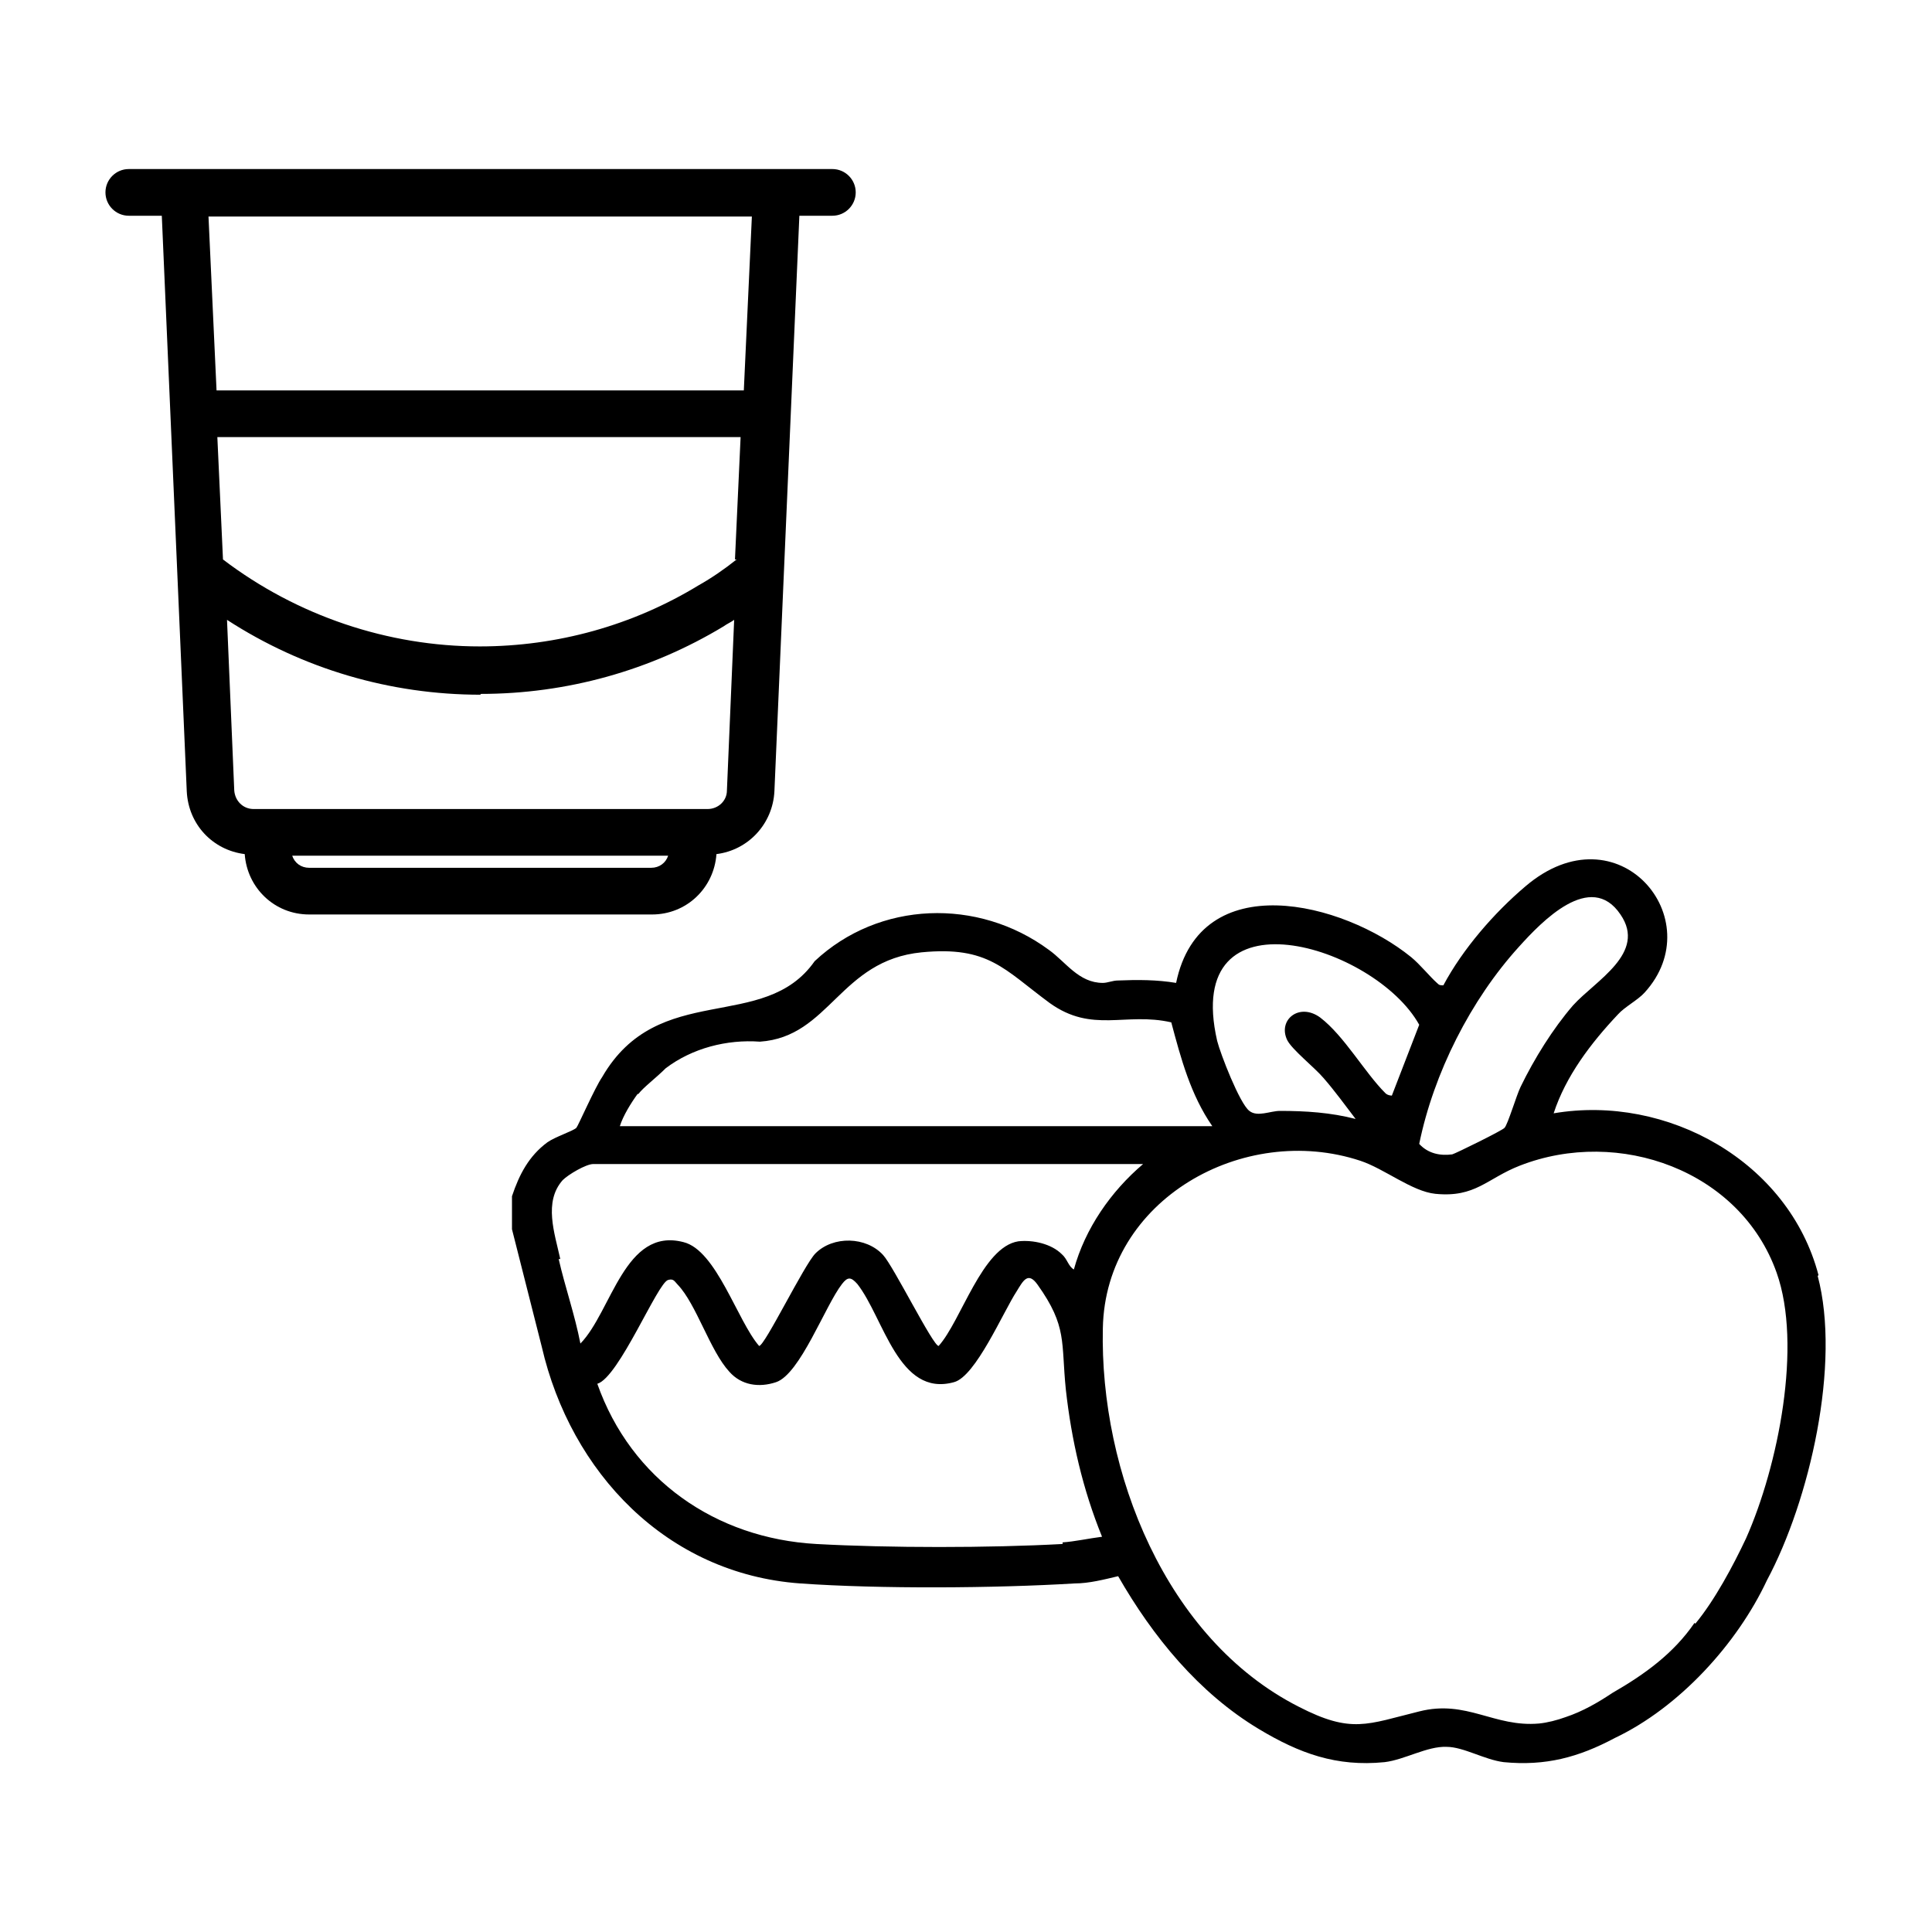
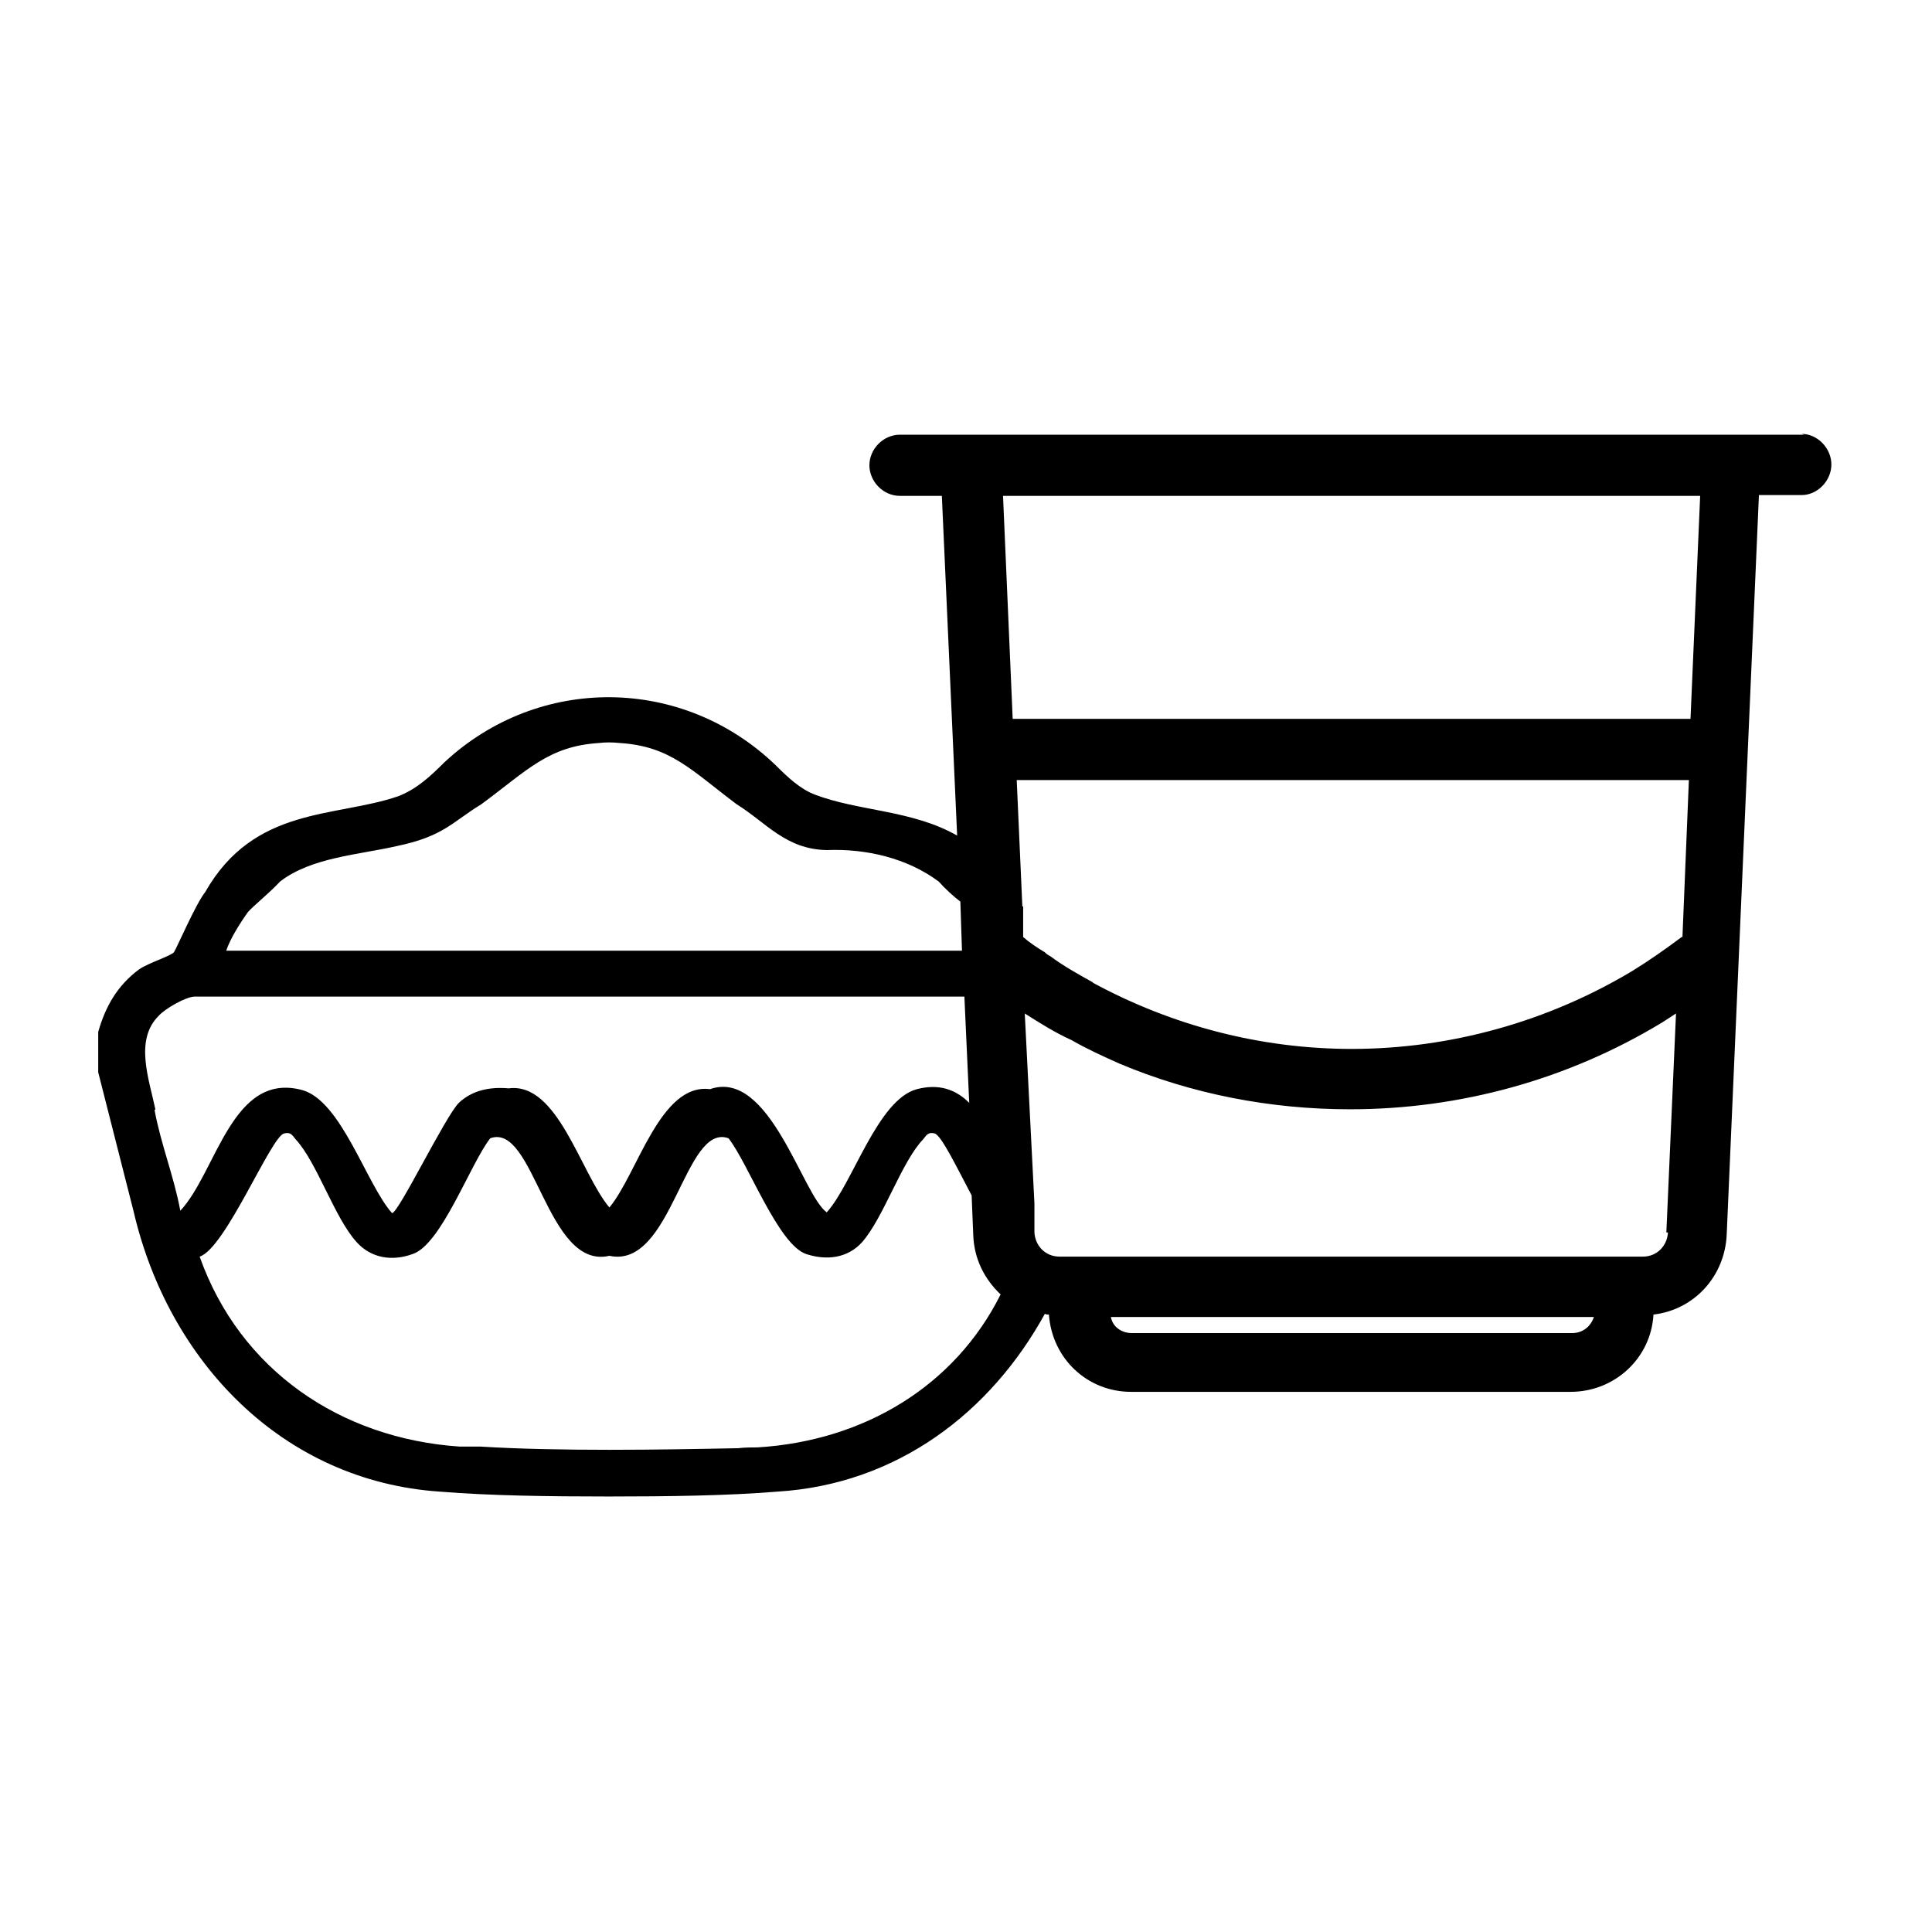
<svg xmlns="http://www.w3.org/2000/svg" id="Calque_1" viewBox="0 0 24 24">
-   <path d="M10.34,2.1H1.6c-.16,0-.29.13-.29.29s.13.29.29.29h.41l.31,7.15c.02.41.32.73.72.78.03.42.37.75.8.75h4.26c.43,0,.77-.33.8-.75.4-.05.7-.38.72-.78l.31-7.15h.41c.16,0,.29-.13.29-.29s-.13-.29-.29-.29ZM8.1,10.78H3.84c-.1,0-.18-.06-.21-.15h4.67c-.03.09-.11.15-.21.15ZM9.15,6.95c-.15.12-.31.23-.47.32-.82.5-1.76.76-2.72.76-1.14,0-2.27-.38-3.19-1.08l-.07-1.52h6.5l-.07,1.52ZM5.97,8.62c1.07,0,2.11-.29,3.02-.84.04-.03.09-.05.13-.08l-.09,2.12c0,.13-.11.23-.24.23H3.15c-.13,0-.23-.1-.24-.23l-.09-2.12c.94.61,2.03.93,3.15.93ZM9.34,2.69l-.1,2.16H2.69l-.1-2.16h6.75Z" />
-   <path d="M22.59,15.84c-.37-1.41-1.88-2.25-3.29-2.01.15-.46.46-.87.8-1.23.08-.09.25-.18.33-.27.83-.91-.33-2.3-1.48-1.32-.39.33-.78.78-1.02,1.23-.04,0-.05,0-.08-.03-.09-.08-.21-.23-.32-.32-.85-.69-2.62-1.13-2.92.32-.24-.04-.48-.04-.72-.03-.07,0-.13.03-.19.03-.3,0-.46-.26-.67-.41-.88-.65-2.11-.61-2.91.14-.63.9-1.94.23-2.64,1.44-.09.13-.3.61-.32.63-.04.04-.26.11-.36.18-.23.17-.35.4-.44.67v.41l.37,1.46c.36,1.56,1.55,2.82,3.21,2.94.99.07,2.42.06,3.41,0,.18,0,.37-.05.54-.09.43.75,1,1.45,1.75,1.9.5.3.96.47,1.56.41.25-.03.53-.2.77-.19.21,0,.47.16.71.19.52.05.93-.06,1.38-.3.8-.38,1.52-1.17,1.89-1.96.53-.99.92-2.69.63-3.78ZM18.87,11.76c.28-.31.89-.95,1.26-.4.33.48-.31.82-.59,1.13-.25.29-.48.66-.65,1.01-.05.1-.16.47-.2.51-.02.03-.61.32-.65.33-.15.02-.3-.01-.41-.13.18-.88.64-1.79,1.24-2.45ZM17.63,12.73l-.34.88s-.05,0-.08-.03c-.26-.26-.51-.71-.81-.94-.26-.19-.53.03-.41.28.06.12.34.34.45.47.14.16.27.34.4.51-.31-.08-.62-.1-.94-.1-.12,0-.28.08-.38,0-.12-.09-.36-.71-.4-.87-.44-1.92,1.96-1.19,2.51-.2ZM9.13,12.93s0,0-.02,0c0,0,.02,0,.02,0ZM7.93,13.59c.06-.08.22-.2.34-.32.33-.25.76-.36,1.17-.33.87-.06.99-1.01,2.01-1.11.83-.08,1.02.21,1.59.63.53.38.94.11,1.51.24.12.45.24.9.51,1.29h-7.36c.04-.13.14-.29.22-.4ZM6.96,15.64c-.07-.32-.21-.71.03-.98.07-.07.29-.2.38-.2h6.83c-.4.34-.72.8-.86,1.31-.07-.04-.08-.13-.15-.19-.13-.13-.36-.18-.54-.16-.45.07-.71.99-.99,1.3-.07,0-.56-.99-.69-1.13-.21-.23-.62-.24-.84-.02-.14.14-.63,1.15-.7,1.15-.27-.31-.53-1.19-.94-1.29-.73-.19-.89.86-1.28,1.26-.07-.36-.19-.7-.27-1.05ZM13.2,19.18c-.91.05-2.16.05-3.06,0-1.25-.07-2.3-.8-2.72-1.99.27-.08.75-1.26.88-1.29.07-.02.08.02.12.06.23.24.4.82.64,1.08.15.17.37.2.58.13.3-.1.61-.95.82-1.22.07-.09.11-.09.19,0,.33.42.51,1.41,1.2,1.22.27-.07.61-.87.78-1.13.08-.13.14-.25.26-.08.37.52.29.71.35,1.3.07.63.21,1.24.45,1.83-.16.02-.34.06-.49.07ZM21.05,20.16c-.26.38-.62.64-1.02.87-.18.12-.37.23-.58.3-.11.04-.23.07-.33.08-.56.05-.9-.3-1.49-.15-.65.16-.84.28-1.5-.06-1.65-.84-2.47-2.92-2.43-4.7.03-1.6,1.75-2.56,3.2-2.08.3.1.64.38.93.41.5.05.64-.19,1.05-.35,1.23-.48,2.74.06,3.19,1.33.32.9.02,2.4-.38,3.3-.16.34-.39.77-.63,1.06Z" />
+   <path d="M22.41,5.4h-11.23c-.21,0-.38.18-.38.38s.17.38.38.38h.52l.19,4.22c-.56-.32-1.22-.3-1.77-.51-.18-.07-.33-.21-.48-.36-1.16-1.12-2.95-1.13-4.12-.04-.17.17-.34.33-.57.42-.78.27-1.79.12-2.4,1.19-.12.15-.36.71-.39.75-.05.05-.31.13-.43.21-.27.2-.42.46-.51.78v.5l.44,1.73c.43,1.85,1.84,3.35,3.81,3.48.61.05,1.35.06,2.09.06s1.48-.01,2.09-.06c1.5-.09,2.66-.99,3.33-2.21.01.01.04.01.05.01.04.55.48.96,1.02.96h5.46c.55,0,1-.42,1.03-.96.51-.06.89-.48.91-1l.4-9.18h.53c.2,0,.37-.18.37-.38s-.17-.38-.37-.38ZM3.08,11.33c.07-.08.26-.23.4-.38.39-.3.97-.33,1.45-.44.58-.12.69-.3,1.05-.52.57-.42.83-.72,1.46-.76.08-.01.17-.01.26,0,.63.04.89.34,1.45.76.37.23.61.56,1.12.57.49-.02,1,.1,1.39.39.08.09.19.19.27.25l.02.61H2.81c.05-.15.17-.34.27-.48ZM1.93,13.78c-.08-.38-.26-.86.04-1.16.08-.09.34-.24.45-.24h9.56l.06,1.32c-.17-.17-.38-.24-.65-.17-.49.13-.8,1.18-1.12,1.53-.3-.21-.71-1.79-1.45-1.53h0c-.62-.08-.9,1.05-1.25,1.47-.36-.43-.64-1.56-1.25-1.48h0c-.23-.02-.45.02-.62.18-.17.17-.75,1.37-.83,1.37-.32-.36-.63-1.4-1.12-1.53-.87-.23-1.06,1.02-1.51,1.5-.08-.43-.24-.82-.32-1.25ZM9.43,17.98c-.08,0-.18,0-.26.01h0c-.49.01-1.05.02-1.6.02s-1.12-.01-1.6-.04h-.26c-1.48-.1-2.73-.95-3.23-2.36.32-.1.89-1.5,1.05-1.53.08-.02.1.02.14.07.27.29.48.97.76,1.28.18.2.44.24.69.15.36-.11.72-1.12.97-1.44.55-.2.7,1.64,1.48,1.46.78.17.93-1.66,1.48-1.46.25.32.62,1.33.97,1.44.25.08.51.05.69-.15.27-.31.49-1,.76-1.28.04-.05.06-.09.14-.07.08.02.26.39.46.77l.02.49c.01.3.14.55.34.74-.57,1.14-1.7,1.82-3.02,1.9ZM19.52,16.56h-5.46c-.13,0-.24-.08-.26-.2h6c-.04.12-.14.2-.27.2ZM20.72,15.31c-.01.17-.14.3-.31.3h-7.25c-.17,0-.3-.13-.31-.3v-.36s-.12-2.36-.12-2.36c.19.12.38.24.58.33.19.11.39.2.59.29.9.38,1.88.57,2.87.57,1.37,0,2.71-.37,3.88-1.08.06-.04.11-.07.17-.11l-.12,2.72ZM20.89,11.64c-.2.15-.4.29-.61.42-1.05.63-2.26.97-3.49.97-1.13,0-2.23-.29-3.21-.82t-.01-.01c-.18-.1-.36-.2-.52-.32-.04-.02-.06-.04-.07-.05-.1-.06-.19-.12-.27-.19v-.38h-.01s-.07-1.57-.07-1.57h8.35l-.08,1.95ZM21,8.93h-8.42l-.12-2.77h8.66l-.12,2.77Z" />
</svg>
